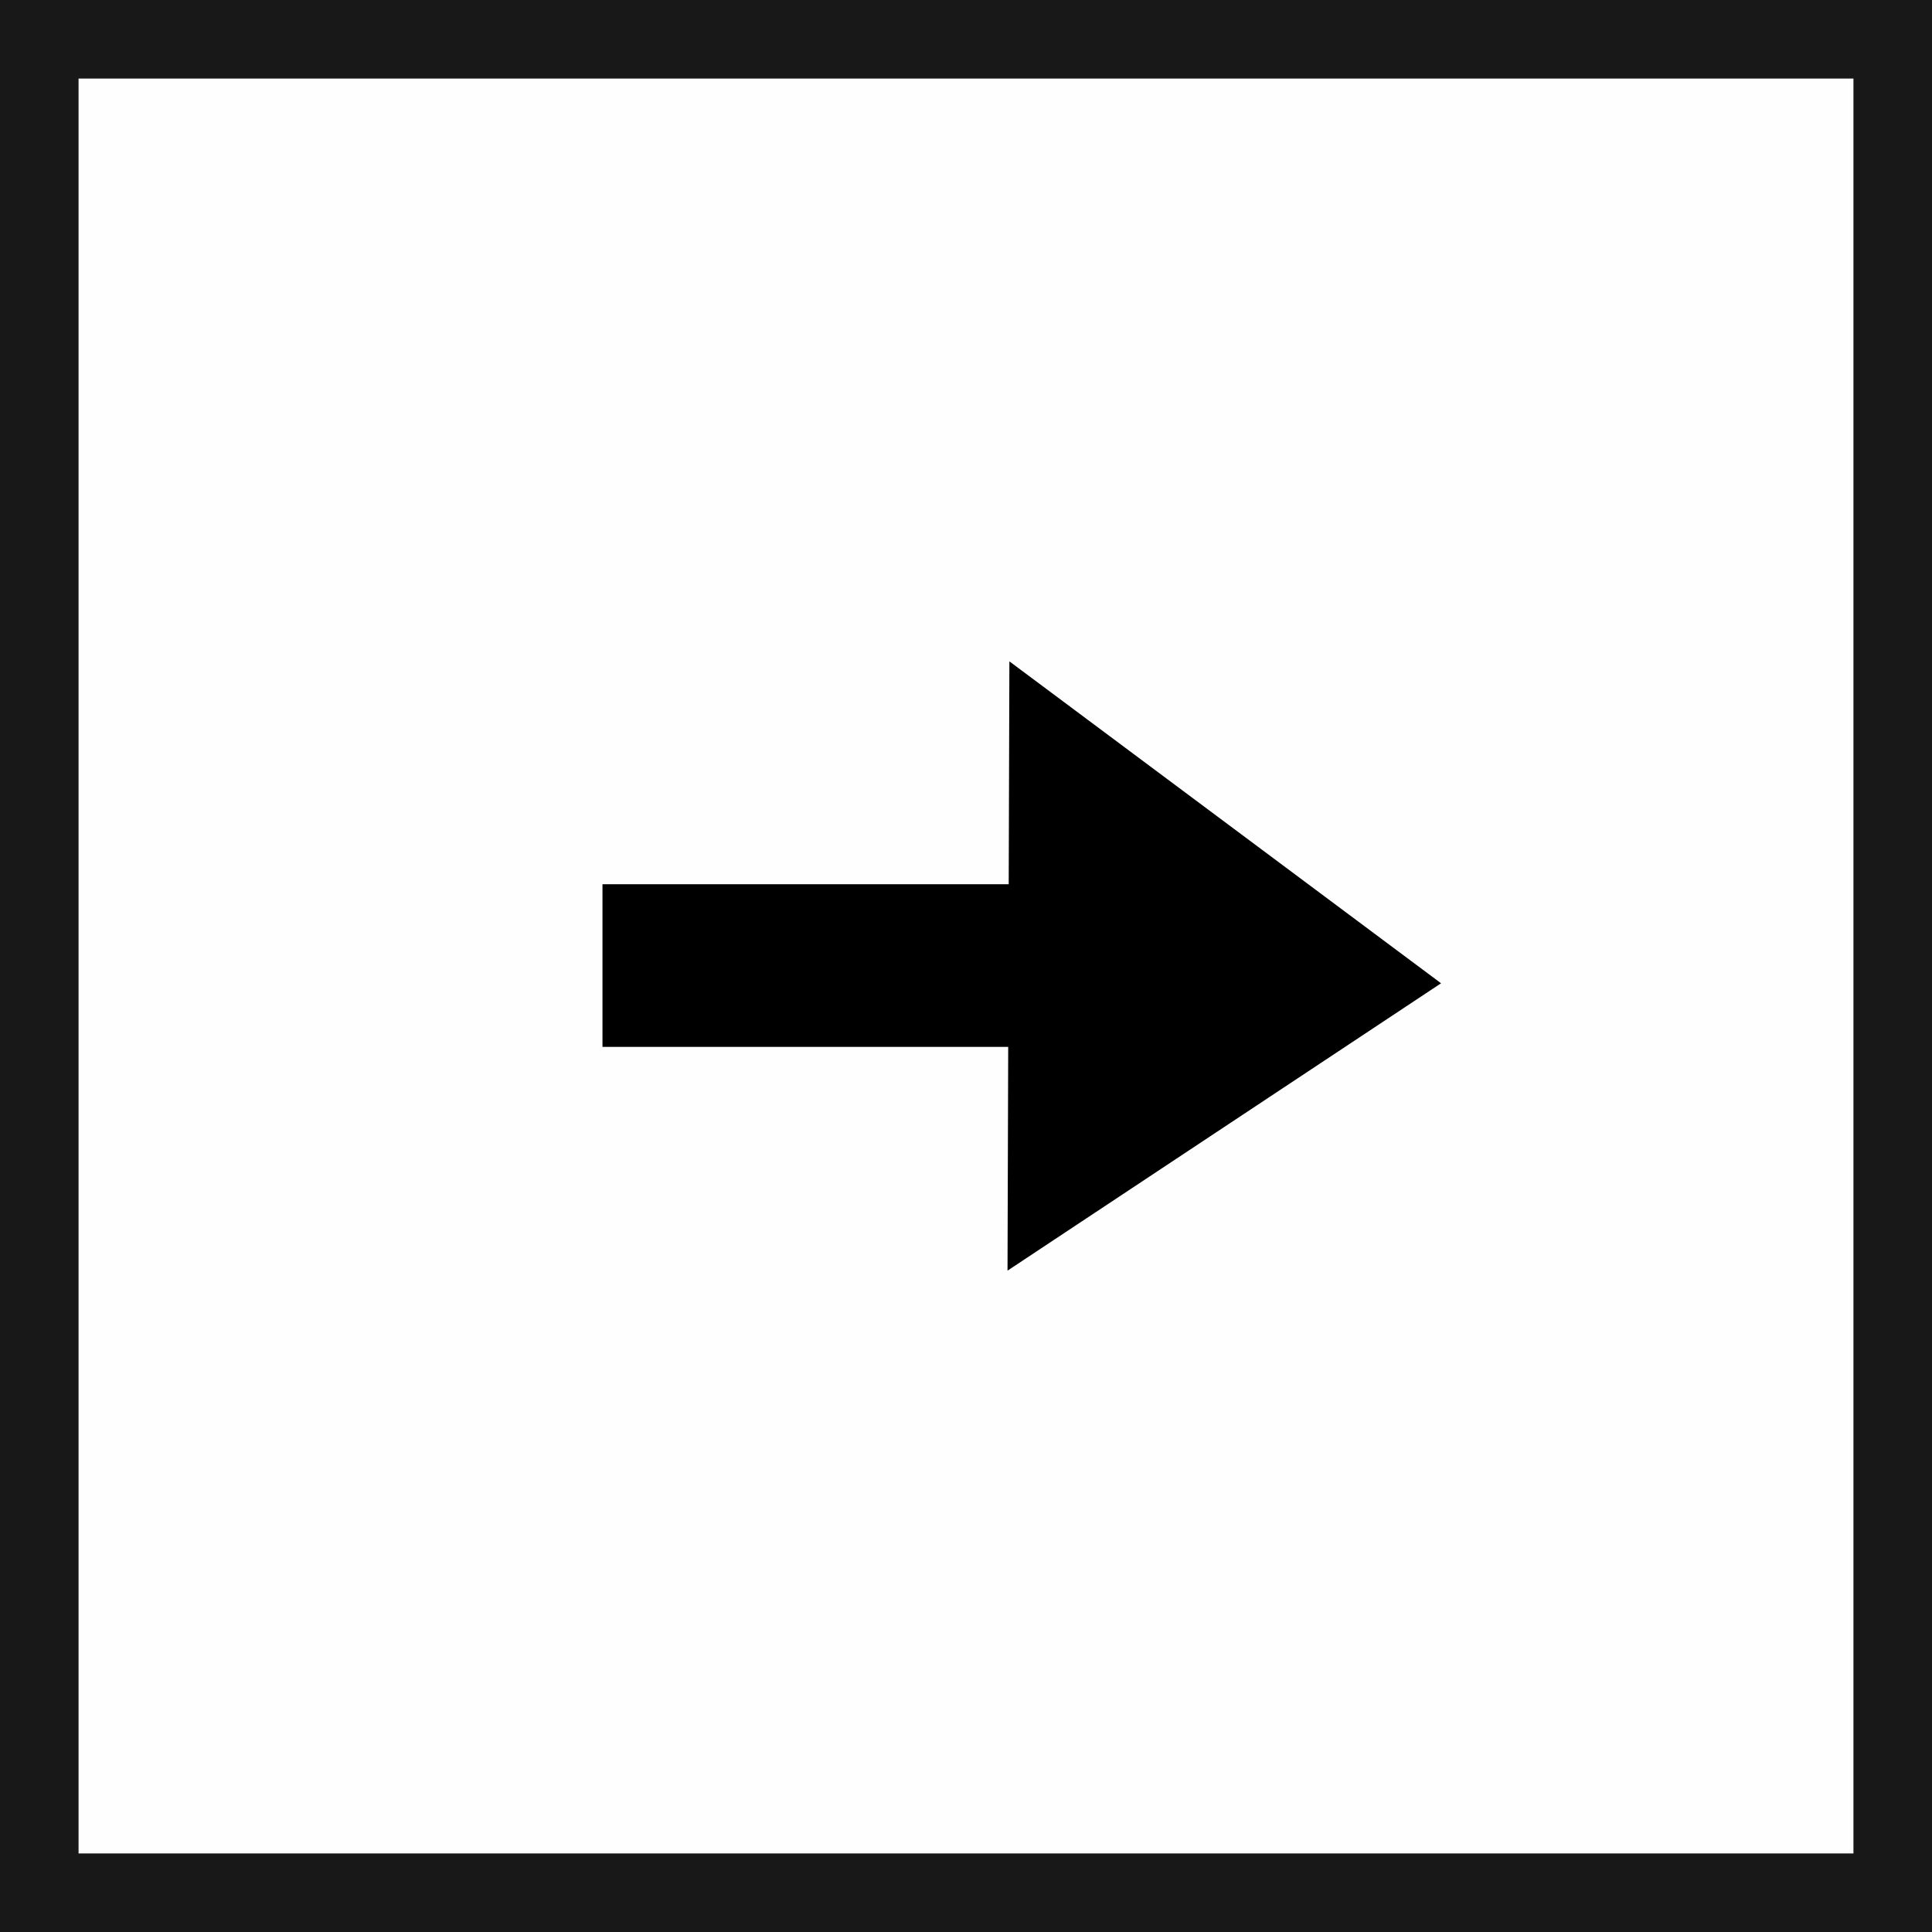
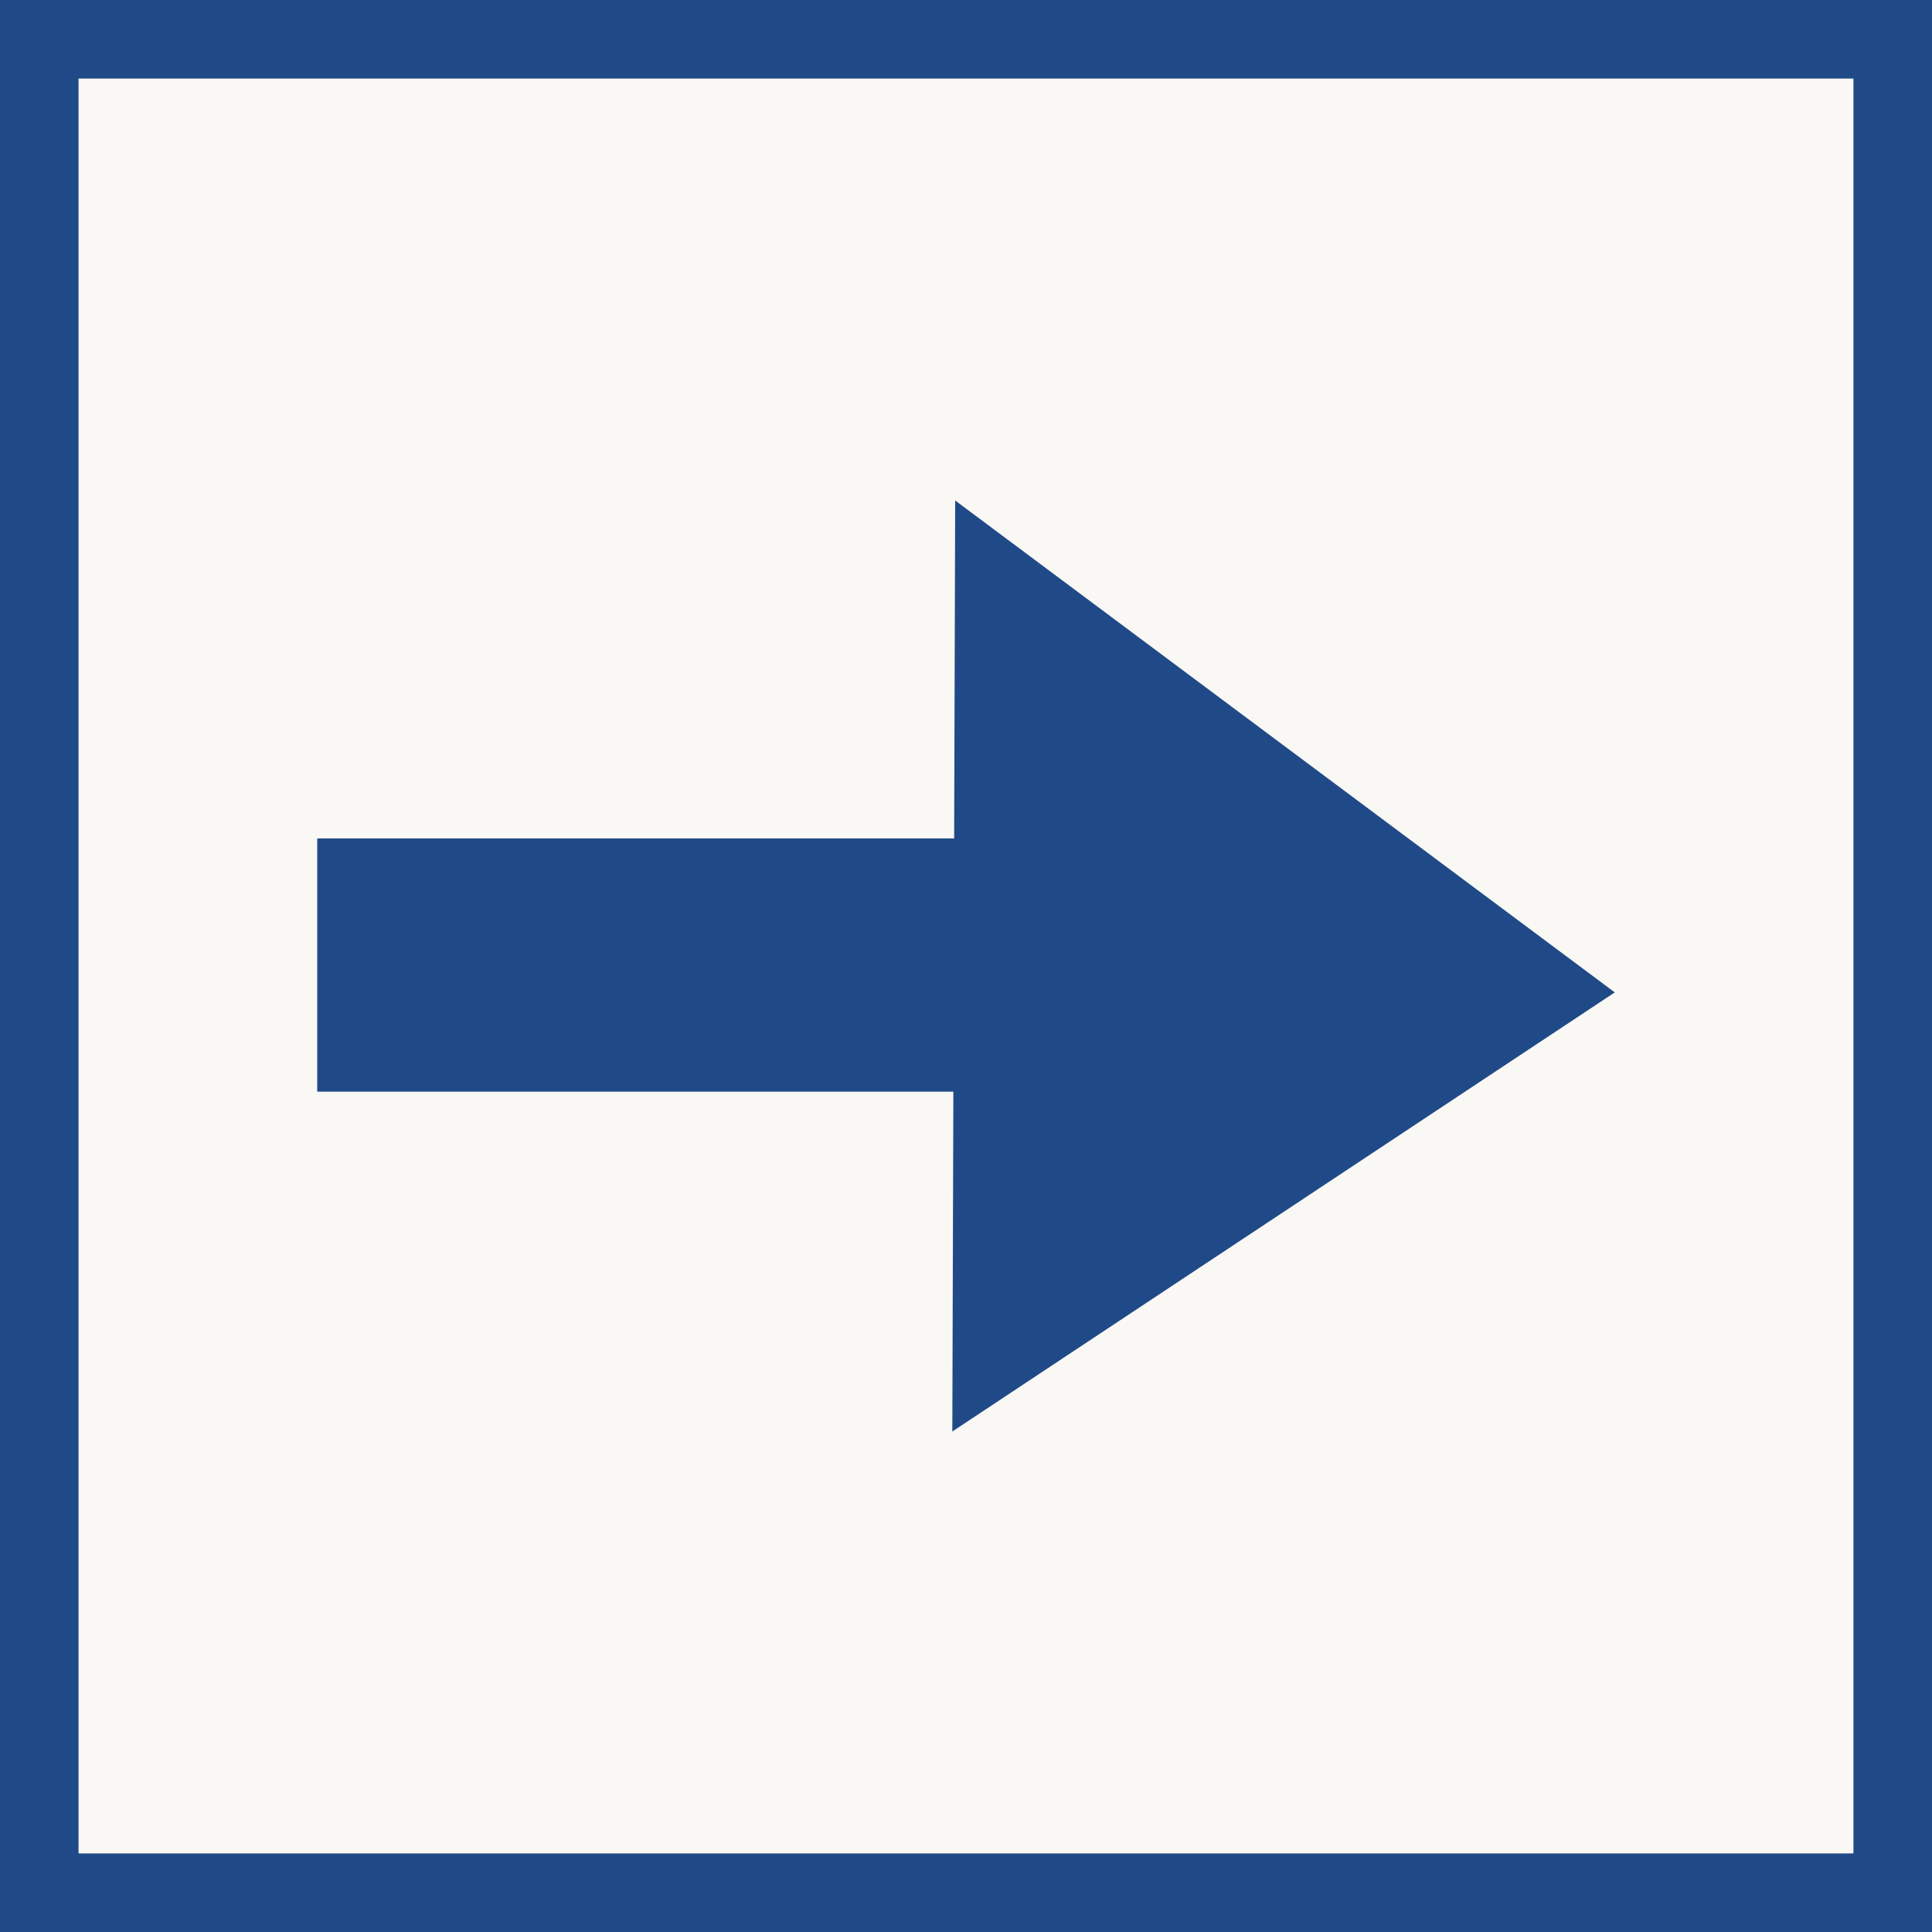
- <svg xmlns="http://www.w3.org/2000/svg" version="1.1" id="svg2" width="512" height="512" viewBox="0 0 512 512">
-   <defs id="defs6">
-     <linearGradient id="linearGradient1007">
-       <stop style="stop-color:#000000;stop-opacity:1;" offset="0" id="stop1005" />
-     </linearGradient>
-     <linearGradient id="linearGradient1001">
-       <stop style="stop-color:#ffffff;stop-opacity:0.9;" offset="0" id="stop999" />
-     </linearGradient>
-     <clipPath clipPathUnits="userSpaceOnUse" id="clipPath10833">
-       <rect style="opacity:1;fill:#ffffff;fill-opacity:1;stroke:#343434;stroke-width:5.055" id="rect10835" width="506.945" height="506.945" x="2.528" y="2.528" />
-     </clipPath>
-     <clipPath clipPathUnits="userSpaceOnUse" id="clipPath10837">
-       <rect style="opacity:1;fill:#ffffff;fill-opacity:1;stroke:#343434;stroke-width:5.055" id="rect10839" width="506.945" height="506.945" x="2.528" y="2.528" />
-     </clipPath>
-     <clipPath clipPathUnits="userSpaceOnUse" id="clipPath10841">
-       <rect style="opacity:1;fill:#ffffff;fill-opacity:1;stroke:#343434;stroke-width:5.055" id="rect10843" width="506.945" height="506.945" x="2.528" y="2.528" />
-     </clipPath>
-     <clipPath clipPathUnits="userSpaceOnUse" id="clipPath10845">
-       <rect style="opacity:1;fill:#ffffff;fill-opacity:1;stroke:#343434;stroke-width:5.055" id="rect10847" width="506.945" height="506.945" x="2.528" y="2.528" />
-     </clipPath>
-     <clipPath clipPathUnits="userSpaceOnUse" id="clipPath10849">
-       <rect style="opacity:1;fill:#ffffff;fill-opacity:1;stroke:#343434;stroke-width:5.055" id="rect10851" width="506.945" height="506.945" x="2.528" y="2.528" />
-     </clipPath>
-     <clipPath clipPathUnits="userSpaceOnUse" id="clipPath10853">
-       <rect style="opacity:1;fill:#ffffff;fill-opacity:1;stroke:#343434;stroke-width:5.055" id="rect10855" width="506.945" height="506.945" x="2.528" y="2.528" />
-     </clipPath>
-     <clipPath clipPathUnits="userSpaceOnUse" id="clipPath10857">
-       <rect style="opacity:1;fill:#ffffff;fill-opacity:1;stroke:#343434;stroke-width:5.055" id="rect10859" width="506.945" height="506.945" x="2.528" y="2.528" />
-     </clipPath>
-     <clipPath clipPathUnits="userSpaceOnUse" id="clipPath10853-5">
-       <rect style="opacity:1;fill:#ffffff;fill-opacity:1;stroke:#343434;stroke-width:5.055" id="rect10855-0" width="506.945" height="506.945" x="2.528" y="2.528" />
-     </clipPath>
-     <clipPath clipPathUnits="userSpaceOnUse" id="clipPath13980">
-       <rect style="fill:#555753;fill-opacity:1;stroke:#343434;stroke-width:5.89" id="rect13982" width="506.11" height="506.11" x="2.945" y="2.945" />
-     </clipPath>
-     <clipPath clipPathUnits="userSpaceOnUse" id="clipPath13984">
-       <rect style="fill:#555753;fill-opacity:1;stroke:#343434;stroke-width:5.89" id="rect13986" width="506.11" height="506.11" x="2.945" y="2.945" />
-     </clipPath>
-     <clipPath clipPathUnits="userSpaceOnUse" id="clipPath13988">
-       <rect style="fill:#555753;fill-opacity:1;stroke:#343434;stroke-width:5.89" id="rect13990" width="506.11" height="506.11" x="2.945" y="2.945" />
-     </clipPath>
-     <clipPath clipPathUnits="userSpaceOnUse" id="clipPath13992">
-       <rect style="fill:#555753;fill-opacity:1;stroke:#343434;stroke-width:5.89" id="rect13994" width="506.11" height="506.11" x="2.945" y="2.945" />
-     </clipPath>
-     <clipPath clipPathUnits="userSpaceOnUse" id="clipPath13996">
-       <rect style="fill:#555753;fill-opacity:1;stroke:#343434;stroke-width:5.89" id="rect13998" width="506.11" height="506.11" x="2.945" y="2.945" />
-     </clipPath>
-     <clipPath clipPathUnits="userSpaceOnUse" id="clipPath13992-1">
-       <rect style="fill:#555753;fill-opacity:1;stroke:#343434;stroke-width:5.89" id="rect13994-5" width="506.11" height="506.11" x="2.945" y="2.945" />
-     </clipPath>
-     <clipPath clipPathUnits="userSpaceOnUse" id="clipPath13992-1-5">
-       <rect style="fill:#555753;fill-opacity:1;stroke:#343434;stroke-width:5.89" id="rect13994-5-6" width="506.11" height="506.11" x="2.945" y="2.945" />
-     </clipPath>
-     <clipPath clipPathUnits="userSpaceOnUse" id="clipPath13992-5">
-       <rect style="fill:#555753;fill-opacity:1;stroke:#343434;stroke-width:5.89" id="rect13994-6" width="506.11" height="506.11" x="2.945" y="2.945" />
-     </clipPath>
-     <clipPath clipPathUnits="userSpaceOnUse" id="clipPath13992-5-9">
-       <rect style="fill:#555753;fill-opacity:1;stroke:#343434;stroke-width:5.89" id="rect13994-6-8" width="506.11" height="506.11" x="2.945" y="2.945" />
-     </clipPath>
-     <clipPath clipPathUnits="userSpaceOnUse" id="clipPath13992-8">
-       <rect style="fill:#555753;fill-opacity:1;stroke:#343434;stroke-width:5.89" id="rect13994-1" width="506.11" height="506.11" x="2.945" y="2.945" />
-     </clipPath>
-     <clipPath clipPathUnits="userSpaceOnUse" id="clipPath13992-85">
-       <rect style="fill:#555753;fill-opacity:1;stroke:#343434;stroke-width:5.89" id="rect13994-9" width="506.11" height="506.11" x="2.945" y="2.945" />
-     </clipPath>
-     <clipPath clipPathUnits="userSpaceOnUse" id="clipPath13992-5-5">
-       <rect style="fill:#555753;fill-opacity:1;stroke:#343434;stroke-width:5.89" id="rect13994-6-3" width="506.11" height="506.11" x="2.945" y="2.945" />
-     </clipPath>
-     <clipPath clipPathUnits="userSpaceOnUse" id="clipPath13992-8-8">
-       <rect style="fill:#555753;fill-opacity:1;stroke:#343434;stroke-width:5.89" id="rect13994-1-3" width="506.11" height="506.11" x="2.945" y="2.945" />
-     </clipPath>
-     <clipPath clipPathUnits="userSpaceOnUse" id="clipPath13992-5-9-8">
-       <rect style="fill:#555753;fill-opacity:1;stroke:#343434;stroke-width:5.89" id="rect13994-6-8-9" width="506.11" height="506.11" x="2.945" y="2.945" />
-     </clipPath>
-     <clipPath clipPathUnits="userSpaceOnUse" id="clipPath13992-85-4">
-       <rect style="fill:#555753;fill-opacity:1;stroke:#343434;stroke-width:5.89" id="rect13994-9-8" width="506.11" height="506.11" x="2.945" y="2.945" />
-     </clipPath>
-     <clipPath clipPathUnits="userSpaceOnUse" id="clipPath13992-5-5-8">
-       <rect style="fill:#555753;fill-opacity:1;stroke:#343434;stroke-width:5.89" id="rect13994-6-3-9" width="506.11" height="506.11" x="2.945" y="2.945" />
-     </clipPath>
-     <clipPath clipPathUnits="userSpaceOnUse" id="clipPath13992-8-8-7">
-       <rect style="fill:#555753;fill-opacity:1;stroke:#343434;stroke-width:5.89" id="rect13994-1-3-6" width="506.11" height="506.11" x="2.945" y="2.945" />
-     </clipPath>
-     <clipPath clipPathUnits="userSpaceOnUse" id="clipPath13992-5-9-8-3">
-       <rect style="fill:#555753;fill-opacity:1;stroke:#343434;stroke-width:5.89" id="rect13994-6-8-9-0" width="506.11" height="506.11" x="2.945" y="2.945" />
+ <svg xmlns="http://www.w3.org/2000/svg" width="512" height="512" version="1.1" viewBox="0 0 512 512">
+   <defs>
+     <clipPath id="clipPath13992-85-4">
+       <rect x="2.945" y="2.945" width="506.11" height="506.11" fill="#555753" stroke="#343434" stroke-width="5.89" />
    </clipPath>
  </defs>
-   <g id="g8">
-     <rect style="opacity:0.9;fill:#ffffff;stroke:#000000;stroke-width:20.817" id="rect1061" width="491.183" height="491.183" x="10.409" y="10.409" />
-     <rect style="fill:#000000;fill-opacity:1;stroke:none;stroke-width:8.365;stroke-miterlimit:4;stroke-dasharray:none" id="rect12817-4-0" width="468.33" height="179.216" x="-214.539" y="38.196" clip-path="url(#clipPath13992-85-4)" transform="matrix(0.5847922,0,0,0.2405285,157.941,225.1447)" />
-     <path style="fill:#000000;stroke:#000000;stroke-width:1.545px;stroke-linecap:butt;stroke-linejoin:miter;stroke-opacity:1" d="m 268.267,176.802 112.285,83.74 -112.772,74.751 z" id="path1135" />
+   <rect x="10.409" y="10.409" width="491.18" height="491.18" fill="#faf8f5" stroke="#204a87" stroke-width="20.817" />
+   <g transform="translate(-75.596 44.072)" fill="#204a87">
+     <rect transform="matrix(.91037 0 0 .37444 156.98 163.82)" x="-214.54" y="38.196" width="468.33" height="179.22" clip-path="url(#clipPath13992-85-4)" />
+     <path d="m328.73 88.564 174.8 130.36-175.56 116.37z" />
  </g>
</svg>
